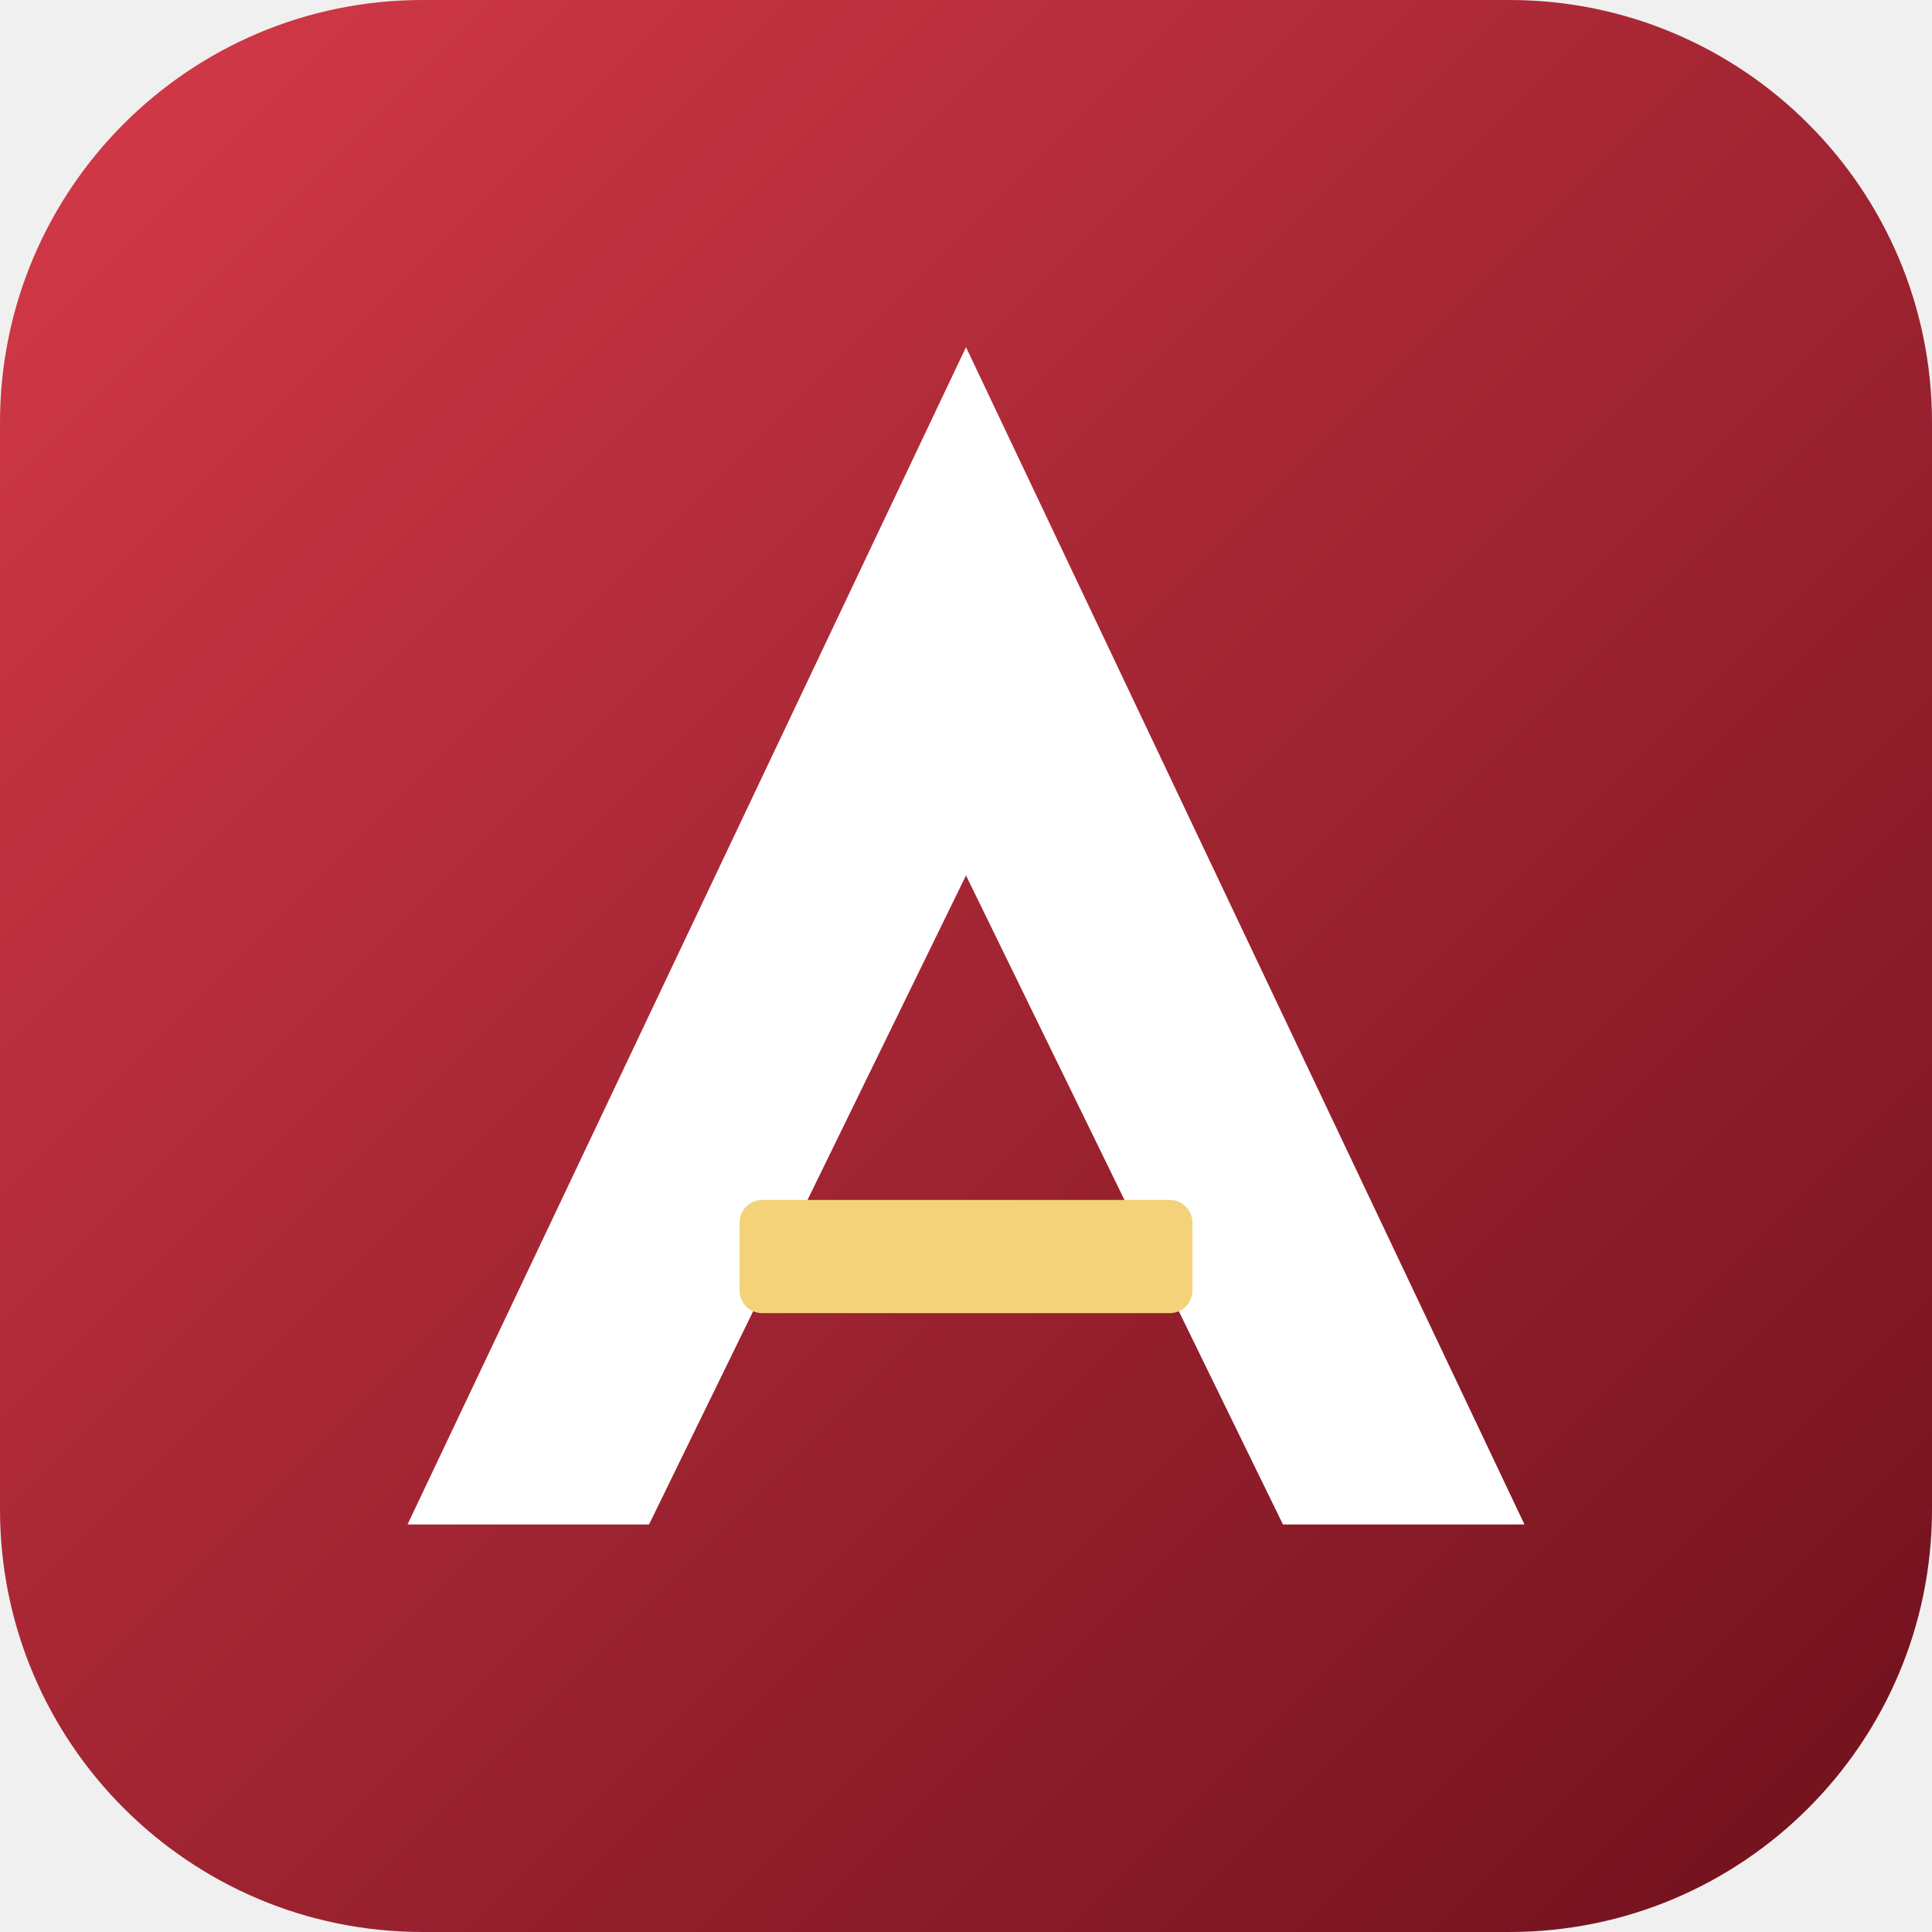
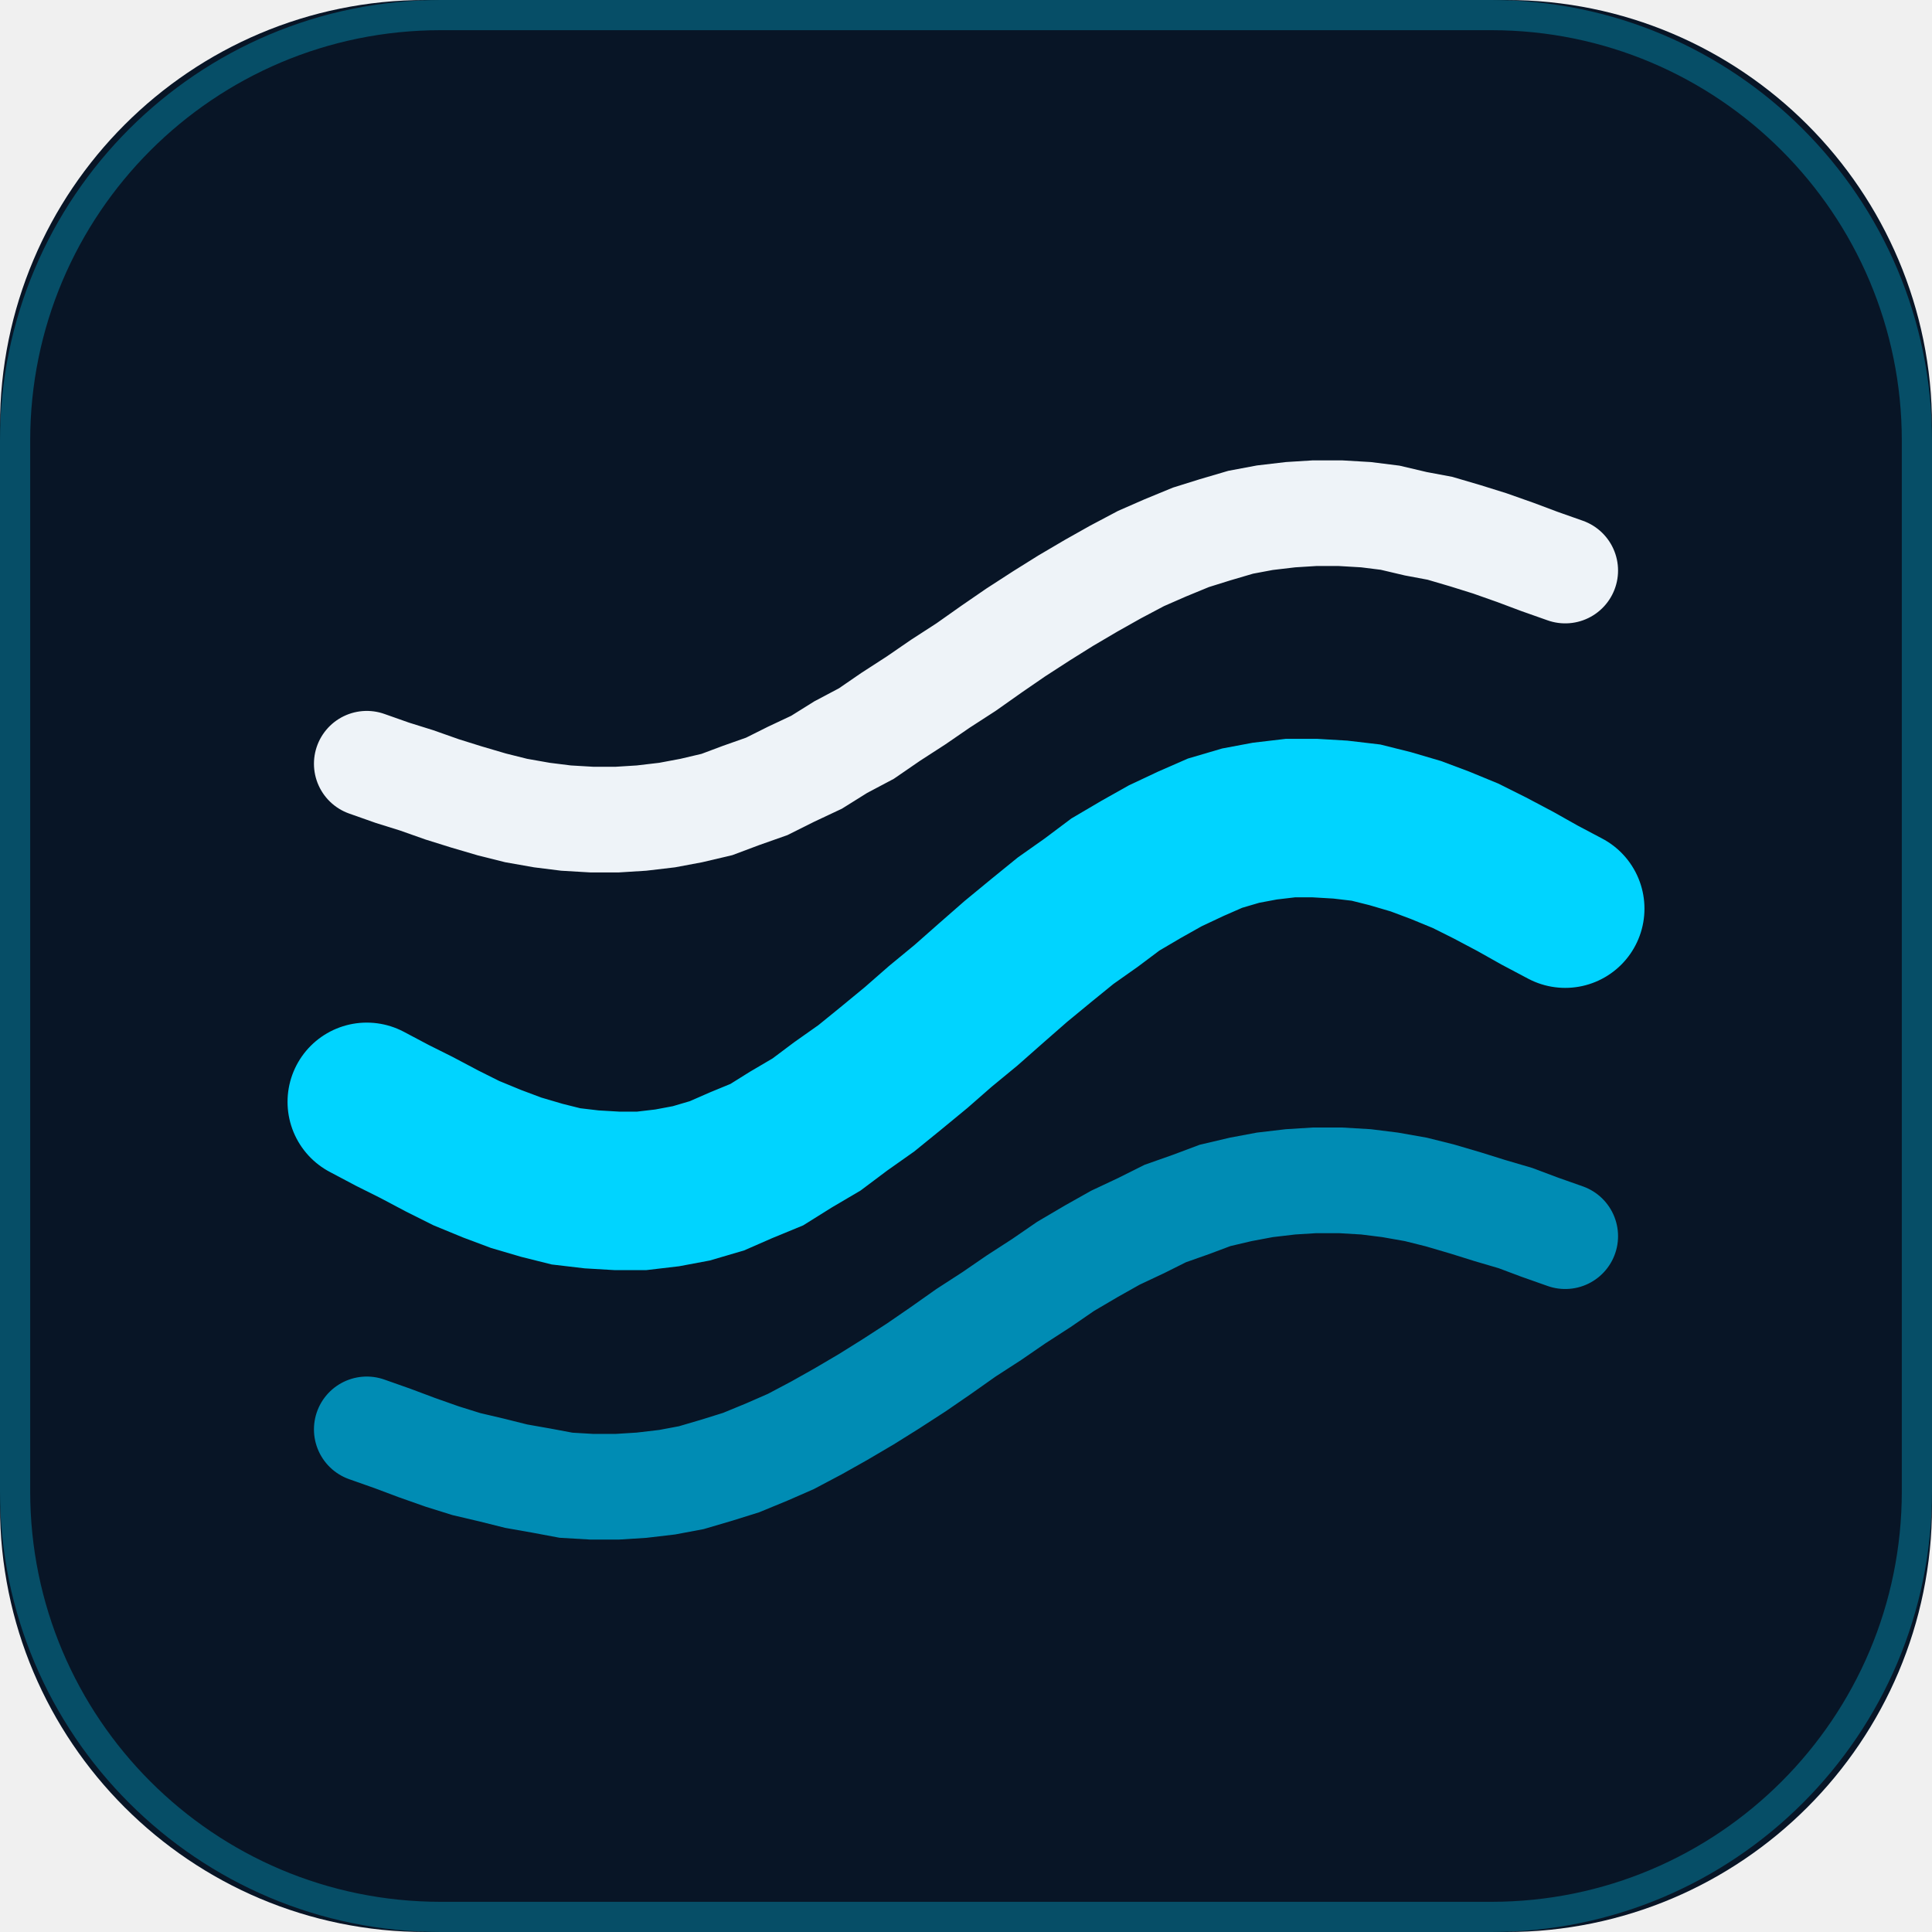
- <svg xmlns="http://www.w3.org/2000/svg" viewBox="0 0 512 512" width="512" height="512">
-   <defs>
-     <linearGradient id="g" x1="0" y1="0" x2="1" y2="1">
-       <stop offset="0" stop-color="#d63a49" />
-       <stop offset="1" stop-color="#6e101c" />
-     </linearGradient>
-   </defs>
-   <rect width="512" height="512" rx="112" fill="url(#g)" />
-   <path d="M256 92 L404 404 H340 L256 232 L172 404 H108 Z" fill="#ffffff" />
-   <rect x="196" y="318" width="120" height="30" rx="6" fill="#f3d27a" />
+ <svg xmlns="http://www.w3.org/2000/svg" viewBox="0 0 128 128" width="128" height="128">
+   <rect width="128" height="128" rx="28.2" fill="#081526" />
+   <rect x="1" y="1" width="126" height="126" rx="28.2" fill="none" stroke="#00d4ff" stroke-opacity="0.3" stroke-width="2" />
+   <path d="M 24.3 50.6 L 26.0 51.2 L 27.6 51.7 L 29.3 52.3 L 30.9 52.8 L 32.6 53.3 L 34.2 53.7 L 35.9 54.0 L 37.5 54.2 L 39.2 54.3 L 40.9 54.3 L 42.5 54.2 L 44.2 54.0 L 45.8 53.7 L 47.5 53.3 L 49.1 52.7 L 50.8 52.1 L 52.4 51.3 L 54.1 50.5 L 55.7 49.5 L 57.4 48.6 L 59.0 47.5 L 60.7 46.4 L 62.3 45.3 L 64.0 44.2 L 65.7 43.0 L 67.3 41.9 L 69.0 40.8 L 70.6 39.8 L 72.3 38.8 L 73.9 37.9 L 75.6 37.0 L 77.2 36.3 L 78.9 35.6 L 80.5 35.1 L 82.2 34.6 L 83.8 34.3 L 85.5 34.1 L 87.1 34.0 L 88.8 34.0 L 90.5 34.1 L 92.1 34.3 L 93.8 34.7 L 95.4 35.0 L 97.1 35.5 L 98.7 36.0 L 100.4 36.6 L 102.0 37.2 L 103.7 37.8" fill="none" stroke="#eef3f8" stroke-width="7.0" stroke-linecap="round" />
+   <path d="M 24.3 73.0 L 26.0 73.9 L 27.6 74.7 L 29.3 75.6 L 30.9 76.4 L 32.6 77.1 L 34.2 77.7 L 35.9 78.2 L 37.5 78.6 L 39.2 78.8 L 40.9 78.9 L 42.5 78.9 L 44.2 78.7 L 45.8 78.4 L 47.5 77.9 L 49.1 77.2 L 50.8 76.5 L 52.4 75.5 L 54.1 74.5 L 55.7 73.3 L 57.4 72.1 L 59.0 70.8 L 60.7 69.4 L 62.3 68.0 L 64.0 66.6 L 65.7 65.1 L 67.3 63.7 L 69.0 62.3 L 70.6 61.0 L 72.3 59.8 L 73.9 58.6 L 75.6 57.6 L 77.2 56.7 L 78.9 55.9 L 80.5 55.2 L 82.2 54.7 L 83.8 54.4 L 85.5 54.2 L 87.1 54.2 L 88.8 54.3 L 90.5 54.5 L 92.1 54.9 L 93.8 55.4 L 95.4 56.0 L 97.1 56.7 L 98.7 57.5 L 100.4 58.4 L 102.0 59.3 L 103.7 60.2" fill="none" stroke="#00d4ff" stroke-width="10.5" stroke-linecap="round" />
+   <path d="M 24.3 94.7 L 26.0 95.3 L 27.6 95.9 L 29.3 96.5 L 30.9 97.0 L 32.6 97.4 L 34.2 97.8 L 35.9 98.1 L 37.5 98.4 L 39.2 98.5 L 40.9 98.5 L 42.5 98.4 L 44.2 98.2 L 45.8 97.9 L 47.5 97.4 L 49.1 96.9 L 50.8 96.2 L 52.4 95.5 L 54.1 94.6 L 55.7 93.7 L 57.4 92.7 L 59.0 91.7 L 60.7 90.6 L 62.3 89.5 L 64.0 88.3 L 65.7 87.2 L 67.3 86.1 L 69.0 85.0 L 70.6 83.9 L 72.3 82.9 L 73.9 82.0 L 75.6 81.2 L 77.2 80.4 L 78.9 79.8 L 80.5 79.2 L 82.2 78.8 L 83.8 78.5 L 85.5 78.3 L 87.1 78.2 L 88.8 78.2 L 90.5 78.3 L 92.1 78.5 L 93.8 78.8 L 95.4 79.2 L 97.1 79.7 L 98.7 80.2 L 100.4 80.7 L 102.0 81.3 L 103.7 81.9" fill="none" stroke="#008cb4" stroke-width="7.0" stroke-linecap="round" />
</svg>
